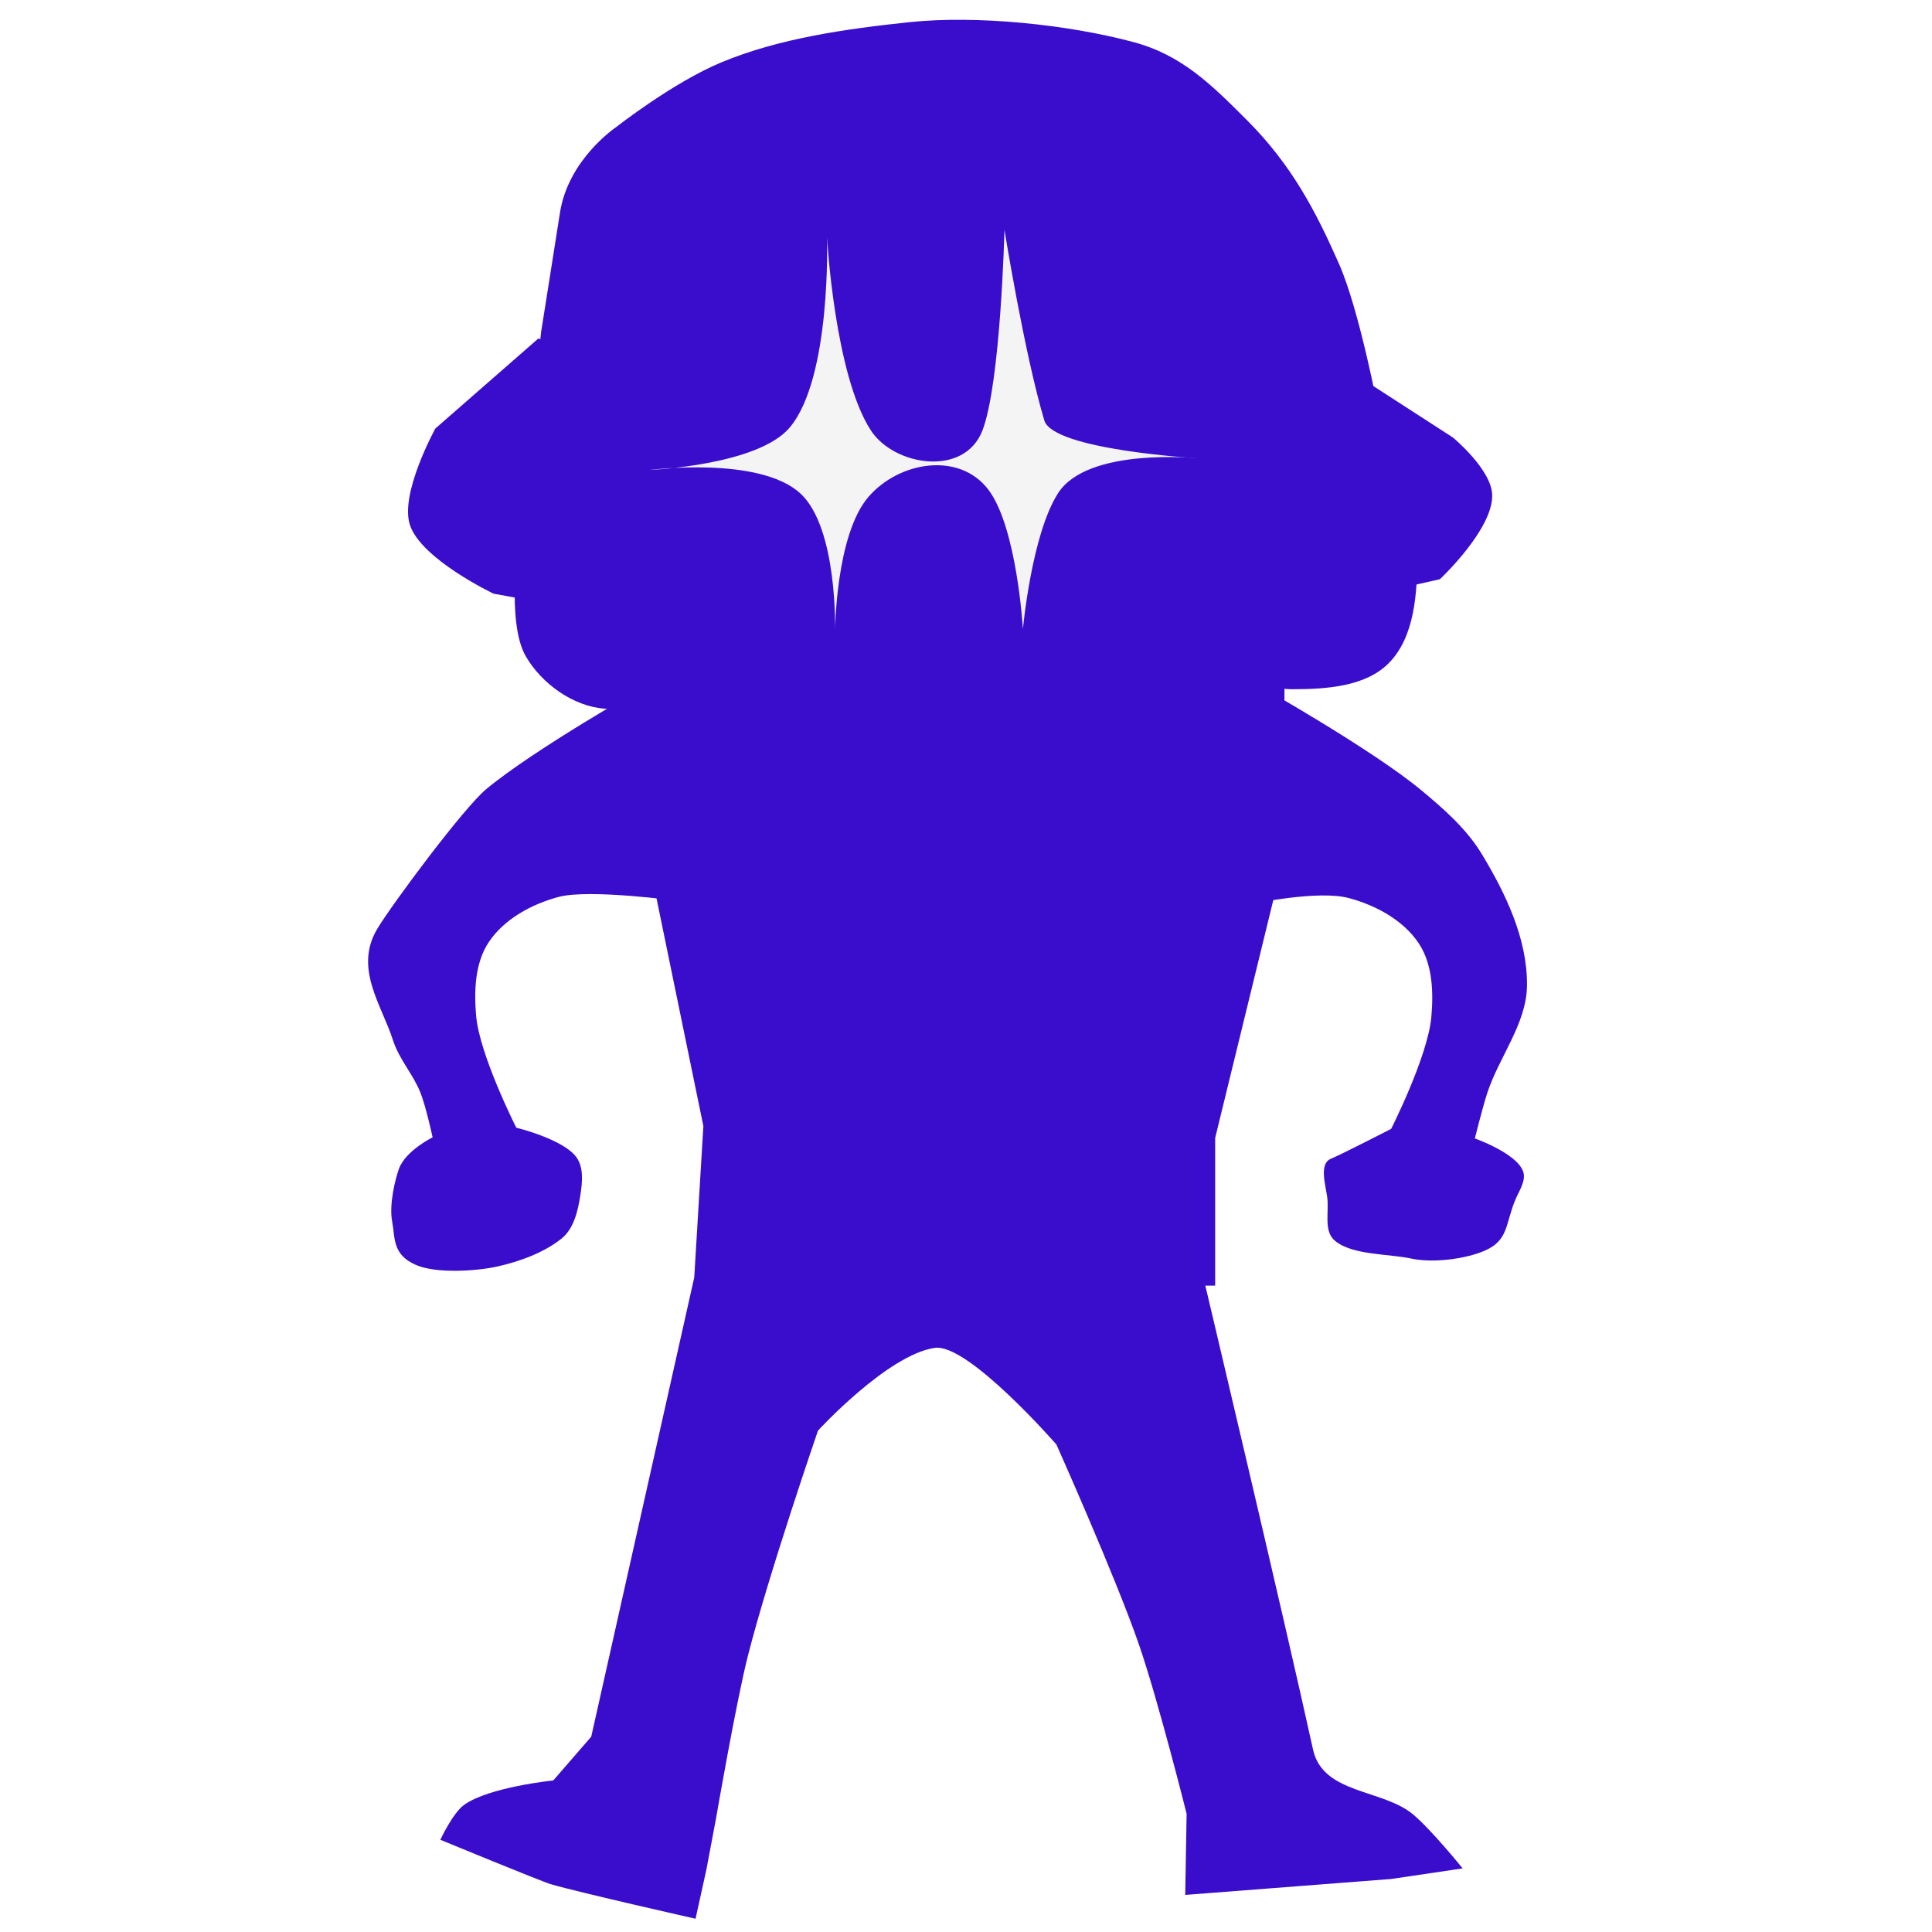
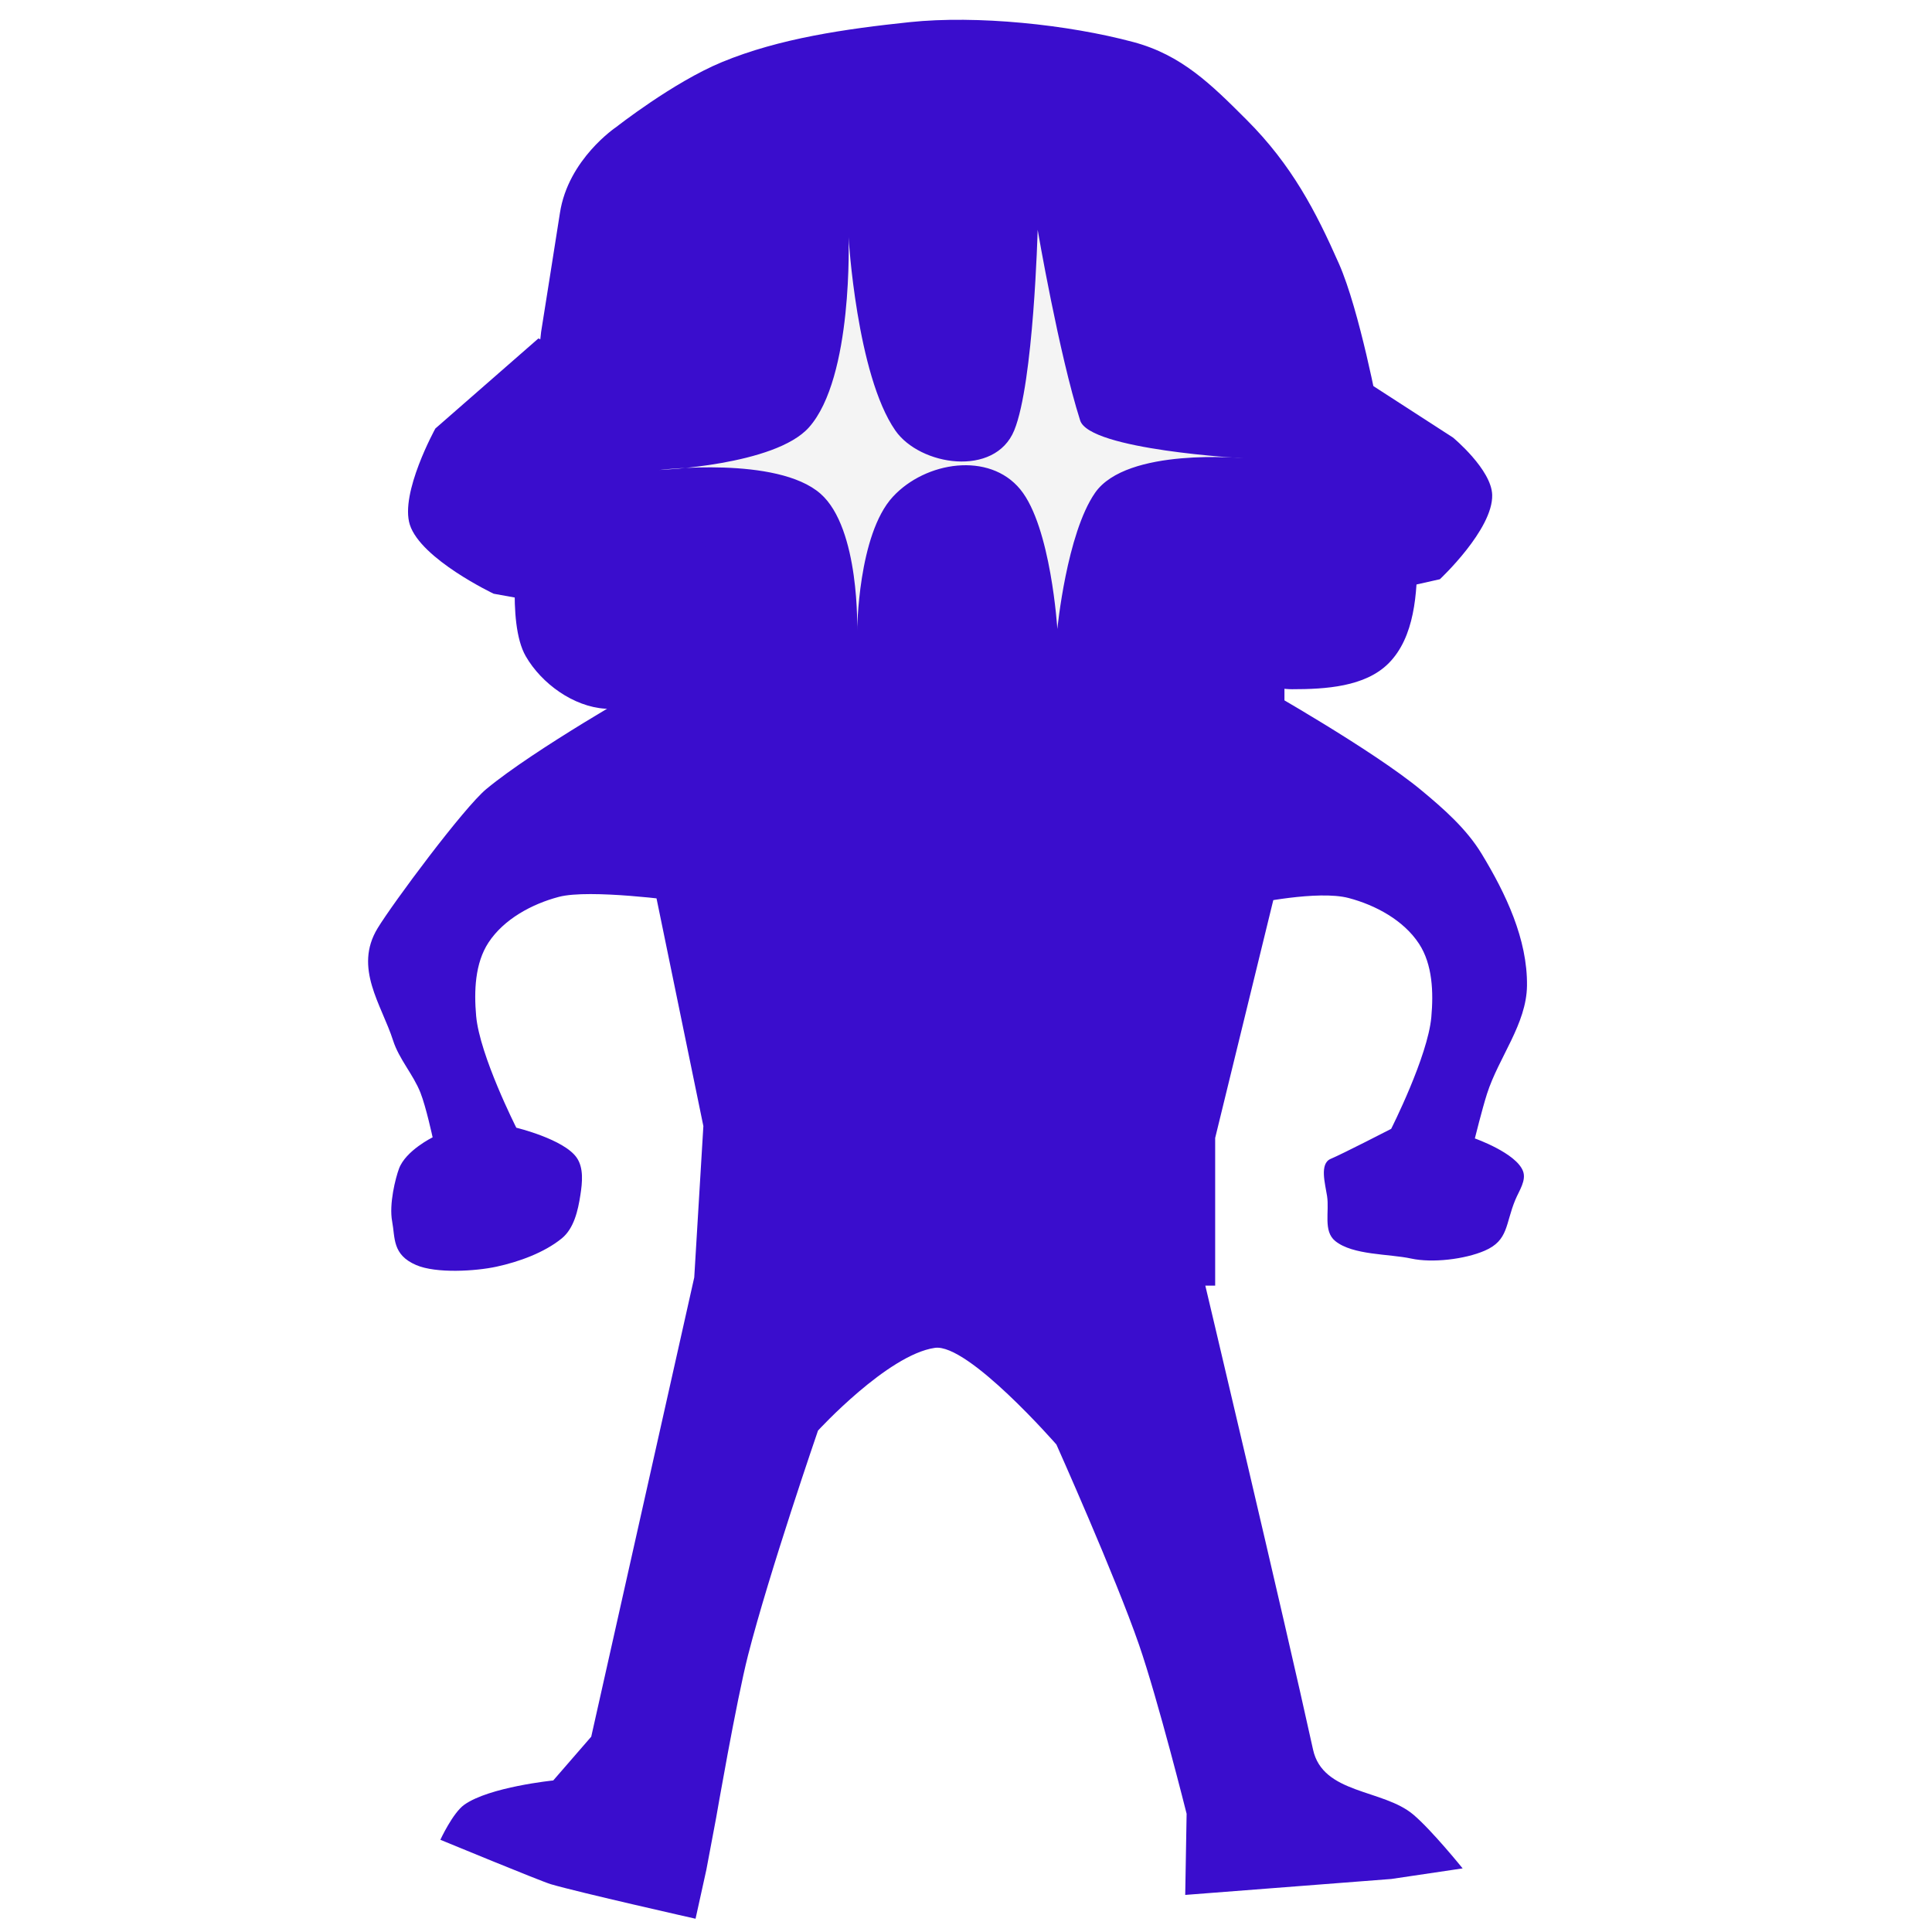
<svg xmlns="http://www.w3.org/2000/svg" xmlns:xlink="http://www.w3.org/1999/xlink" width="256" height="256" viewBox="0 0 67.733 67.733" version="1.1" id="svg76171" xml:space="preserve">
  <defs id="defs76168">
    <linearGradient id="linearGradient876">
      <stop style="stop-color:#000000;stop-opacity:1;" offset="0" id="stop874" />
    </linearGradient>
    <linearGradient id="linearGradient870">
      <stop style="stop-color:#000000;stop-opacity:1;" offset="0" id="stop867" />
    </linearGradient>
    <linearGradient id="linearGradient865">
      <stop style="stop-color:#000000;stop-opacity:1;" offset="0" id="stop863" />
    </linearGradient>
    <linearGradient id="linearGradient3086">
      <stop style="stop-color:#3a0dcd;stop-opacity:1;" offset="0" id="stop3084" />
    </linearGradient>
    <linearGradient id="linearGradient3052">
      <stop style="stop-color:#3a0dcd;stop-opacity:1;" offset="0" id="stop3048" />
      <stop style="stop-color:#3a0dcd;stop-opacity:0;" offset="1" id="stop3050" />
    </linearGradient>
    <linearGradient id="linearGradient3038">
      <stop style="stop-color:#000000;stop-opacity:1;" offset="0" id="stop3036" />
    </linearGradient>
    <linearGradient id="linearGradient1182">
      <stop style="stop-color:#5220f2;stop-opacity:1;" offset="0" id="stop1178" />
      <stop style="stop-color:#330bb2;stop-opacity:1;" offset="1" id="stop1180" />
    </linearGradient>
    <linearGradient id="linearGradient1004">
      <stop style="stop-color:#3a0dcd;stop-opacity:1;" offset="0" id="stop1000" />
      <stop style="stop-color:#320bb1;stop-opacity:1;" offset="1" id="stop1002" />
    </linearGradient>
    <linearGradient id="linearGradient78115">
      <stop style="stop-color:#3a0dcd;stop-opacity:1;" offset="0" id="stop78113" />
    </linearGradient>
    <linearGradient id="linearGradient78103">
      <stop style="stop-color:#3a0dcd;stop-opacity:1;" offset="0" id="stop78101" />
    </linearGradient>
    <linearGradient id="linearGradient78097">
      <stop style="stop-color:#ffffff;stop-opacity:1;" offset="0" id="stop78095" />
    </linearGradient>
    <linearGradient xlink:href="#linearGradient865" id="linearGradient867" x1="12.904" y1="38.068" x2="53.534" y2="38.068" gradientUnits="userSpaceOnUse" />
    <linearGradient xlink:href="#linearGradient865" id="linearGradient869" x1="18.044" y1="12.771" x2="49.689" y2="12.771" gradientUnits="userSpaceOnUse" />
    <linearGradient xlink:href="#linearGradient3086" id="linearGradient872" x1="12.904" y1="38.068" x2="53.534" y2="38.068" gradientUnits="userSpaceOnUse" />
    <linearGradient xlink:href="#linearGradient3086" id="linearGradient878" x1="18.044" y1="12.771" x2="49.689" y2="12.771" gradientUnits="userSpaceOnUse" />
  </defs>
  <g id="layer1">
    <path id="path78093" class="ink" style="fill-opacity:1.0;stroke:none;stroke-width:0.661px;stroke-linecap:butt;stroke-linejoin:miter;stroke-opacity:1;fill:url(#linearGradient872)" d="m 22.792,13.527 -3.917,-1.661 -3.612,3.157 c 0,0 -1.251,2.267 -0.894,3.375 0.389,1.207 2.938,2.417 2.938,2.417 l 6.674,1.206 5.036,3.381 9.279,-0.071 2.911,-2.941 9.273,-2.083 c 0,0 1.866,-1.745 1.834,-2.955 -0.023,-0.892 -1.373,-2.011 -1.373,-2.011 l -3.548,-2.294 -0.742,1.549 -4.459,-5.726 c 0,0 -17.289,0.203 -17.509,0.103 z m -0.227,8.552 0.251,8.442 1.843,8.958 -0.337,5.593 h 18.28 v -5.177 l 2.429,-9.939 v -8.116 z m 21.363,9.607 c 0,0 2.27,-0.488 3.353,-0.203 0.948,0.25 1.928,0.781 2.466,1.601 0.478,0.728 0.511,1.708 0.433,2.575 -0.124,1.382 -1.408,3.917 -1.408,3.917 0,0 -1.715,0.883 -2.118,1.051 -0.403,0.168 -0.195,0.873 -0.129,1.305 0.085,0.547 -0.143,1.228 0.286,1.576 0.618,0.502 1.885,0.446 2.662,0.615 0.741,0.161 1.879,0.026 2.575,-0.274 0.846,-0.364 0.723,-0.94 1.079,-1.79 0.133,-0.317 0.388,-0.674 0.269,-0.997 -0.237,-0.639 -1.69,-1.15 -1.69,-1.15 0,0 0.261,-1.049 0.426,-1.564 0.411,-1.284 1.386,-2.445 1.402,-3.793 0.019,-1.629 -0.744,-3.229 -1.59,-4.622 -0.533,-0.878 -1.331,-1.578 -2.121,-2.233 -1.703,-1.412 -5.576,-3.599 -5.576,-3.599 z M 22.626,24.063 c 0,0 -3.873,2.188 -5.576,3.599 -0.79,0.655 -3.28,4.005 -3.813,4.883 -0.845,1.393 0.14,2.673 0.544,3.934 0.21,0.656 0.708,1.19 0.96,1.831 0.198,0.503 0.426,1.564 0.426,1.564 0,0 -0.942,0.46 -1.179,1.098 -0.12,0.323 -0.356,1.242 -0.239,1.854 0.108,0.571 -0.004,1.161 0.842,1.525 0.696,0.3 2.08,0.217 2.82,0.056 0.778,-0.169 1.666,-0.488 2.283,-0.99 0.429,-0.349 0.57,-0.979 0.654,-1.525 0.067,-0.432 0.12,-0.945 -0.129,-1.305 -0.448,-0.649 -2.118,-1.051 -2.118,-1.051 0,0 -1.284,-2.535 -1.408,-3.917 -0.077,-0.867 -0.044,-1.847 0.433,-2.575 0.538,-0.819 1.518,-1.351 2.466,-1.601 1.083,-0.285 4.196,0.144 4.196,0.144 z m -1.898,36.822 -1.332,1.535 c 0,0 -2.243,0.227 -3.121,0.853 -0.403,0.287 -0.837,1.227 -0.837,1.227 0,0 3.522,1.454 3.875,1.558 0.995,0.291 5.072,1.21 5.072,1.21 l 0.379,-1.718 0.344,-1.828 c 0,0 0.706,-4.084 1.118,-5.695 0.747,-2.921 2.452,-7.873 2.452,-7.873 0,0 2.441,-2.661 4.096,-2.9 1.162,-0.168 4.262,3.389 4.262,3.389 0,0 2.067,4.623 2.894,7.013 0.671,1.941 1.671,5.932 1.671,5.932 l -0.049,2.845 7.225,-0.559 2.501,-0.371 c 0,0 -1.077,-1.335 -1.728,-1.885 C 48.483,62.715 46.376,62.908 46.033,61.337 45.057,56.878 42.148,44.612 42.148,44.612 H 24.378 Z" />
    <path class="ink" style="fill-opacity:1.0;stroke:none;stroke-width:0.661px;stroke-linecap:butt;stroke-linejoin:miter;stroke-opacity:1;fill:url(#linearGradient878)" d="m 18.971,11.634 -0.787,7.226 c 0,0 -0.444,2.947 0.248,4.146 0.556,0.964 1.675,1.769 2.786,1.84 0.912,0.058 2.461,-1.21 2.461,-1.21 0,0 1.471,-1.922 1.484,-3.054 0.018,-1.445 -1.604,-2.512 -1.8,-3.944 -0.242,-1.762 0.12,-3.638 0.826,-5.27 0.286,-0.66 1.325,-1.701 1.325,-1.701 h 13.852 l 1.555,1.555 c 0,0 1.176,2.874 1.176,4.388 0,1.325 -1.029,2.514 -1.029,3.839 0,1.331 1.034,3.857 1.034,3.857 0,0 2.094,0.857 3.198,0.857 1.166,0 2.555,-0.081 3.38,-0.906 0.918,-0.918 1.008,-2.463 1.008,-3.761 0,-1.753 -1.361,-5.079 -1.361,-5.079 0,0 -0.664,-3.542 -1.387,-5.175 C 46.133,7.415 45.291,5.786 43.703,4.199 42.462,2.958 41.428,1.928 39.733,1.474 37.437,0.859 34.248,0.528 31.884,0.777 29.655,1.012 27.325,1.343 25.306,2.179 c -1.71,0.708 -3.701,2.274 -3.701,2.274 0,0 -1.686,1.122 -1.975,3.015 -0.101,0.661 -0.659,4.166 -0.659,4.166 z" id="path78111" />
-     <path style="fill:#f4f4f4;fill-opacity:1;stroke:none;stroke-width:0.45px;stroke-linecap:butt;stroke-linejoin:miter;stroke-opacity:1" d="m 22.762,16.477 c 0,0 3.808,-0.154 4.928,-1.493 1.464,-1.75 1.304,-6.666 1.304,-6.666 0,0 0.265,4.818 1.538,6.773 0.805,1.238 3.277,1.654 3.913,-0.005 0.639,-1.668 0.77,-7.029 0.77,-7.029 0,0 0.699,4.343 1.398,6.684 0.309,1.034 5.374,1.326 5.374,1.326 0,0 -3.837,-0.399 -4.885,1.212 -0.934,1.435 -1.24,4.774 -1.24,4.774 0,0 -0.21,-3.585 -1.219,-4.896 -1.022,-1.329 -3.119,-0.979 -4.192,0.258 -1.152,1.328 -1.175,4.698 -1.175,4.698 0,0 0.098,-3.585 -1.206,-4.804 -1.43,-1.337 -5.308,-0.831 -5.308,-0.831 z" id="path303" />
+     <path style="fill:#f4f4f4;fill-opacity:1;stroke:none;stroke-width:0.465px;stroke-linecap:butt;stroke-linejoin:miter;stroke-opacity:1" d="m 23.108,16.477 c 0,0 4.058,-0.154 5.252,-1.493 1.56,-1.75 1.389,-6.666 1.389,-6.666 0,0 0.283,4.818 1.639,6.773 0.858,1.238 3.493,1.654 4.17,-0.005 0.681,-1.668 0.821,-7.029 0.821,-7.029 0,0 0.745,4.343 1.49,6.684 0.329,1.034 5.727,1.326 5.727,1.326 0,0 -4.089,-0.399 -5.206,1.212 -0.995,1.435 -1.321,4.774 -1.321,4.774 0,0 -0.223,-3.585 -1.299,-4.896 -1.089,-1.329 -3.324,-0.979 -4.467,0.258 -1.228,1.328 -1.252,4.698 -1.252,4.698 0,0 0.104,-3.585 -1.285,-4.804 -1.524,-1.337 -5.657,-0.831 -5.657,-0.831 z" id="path303" />
  </g>
</svg>
